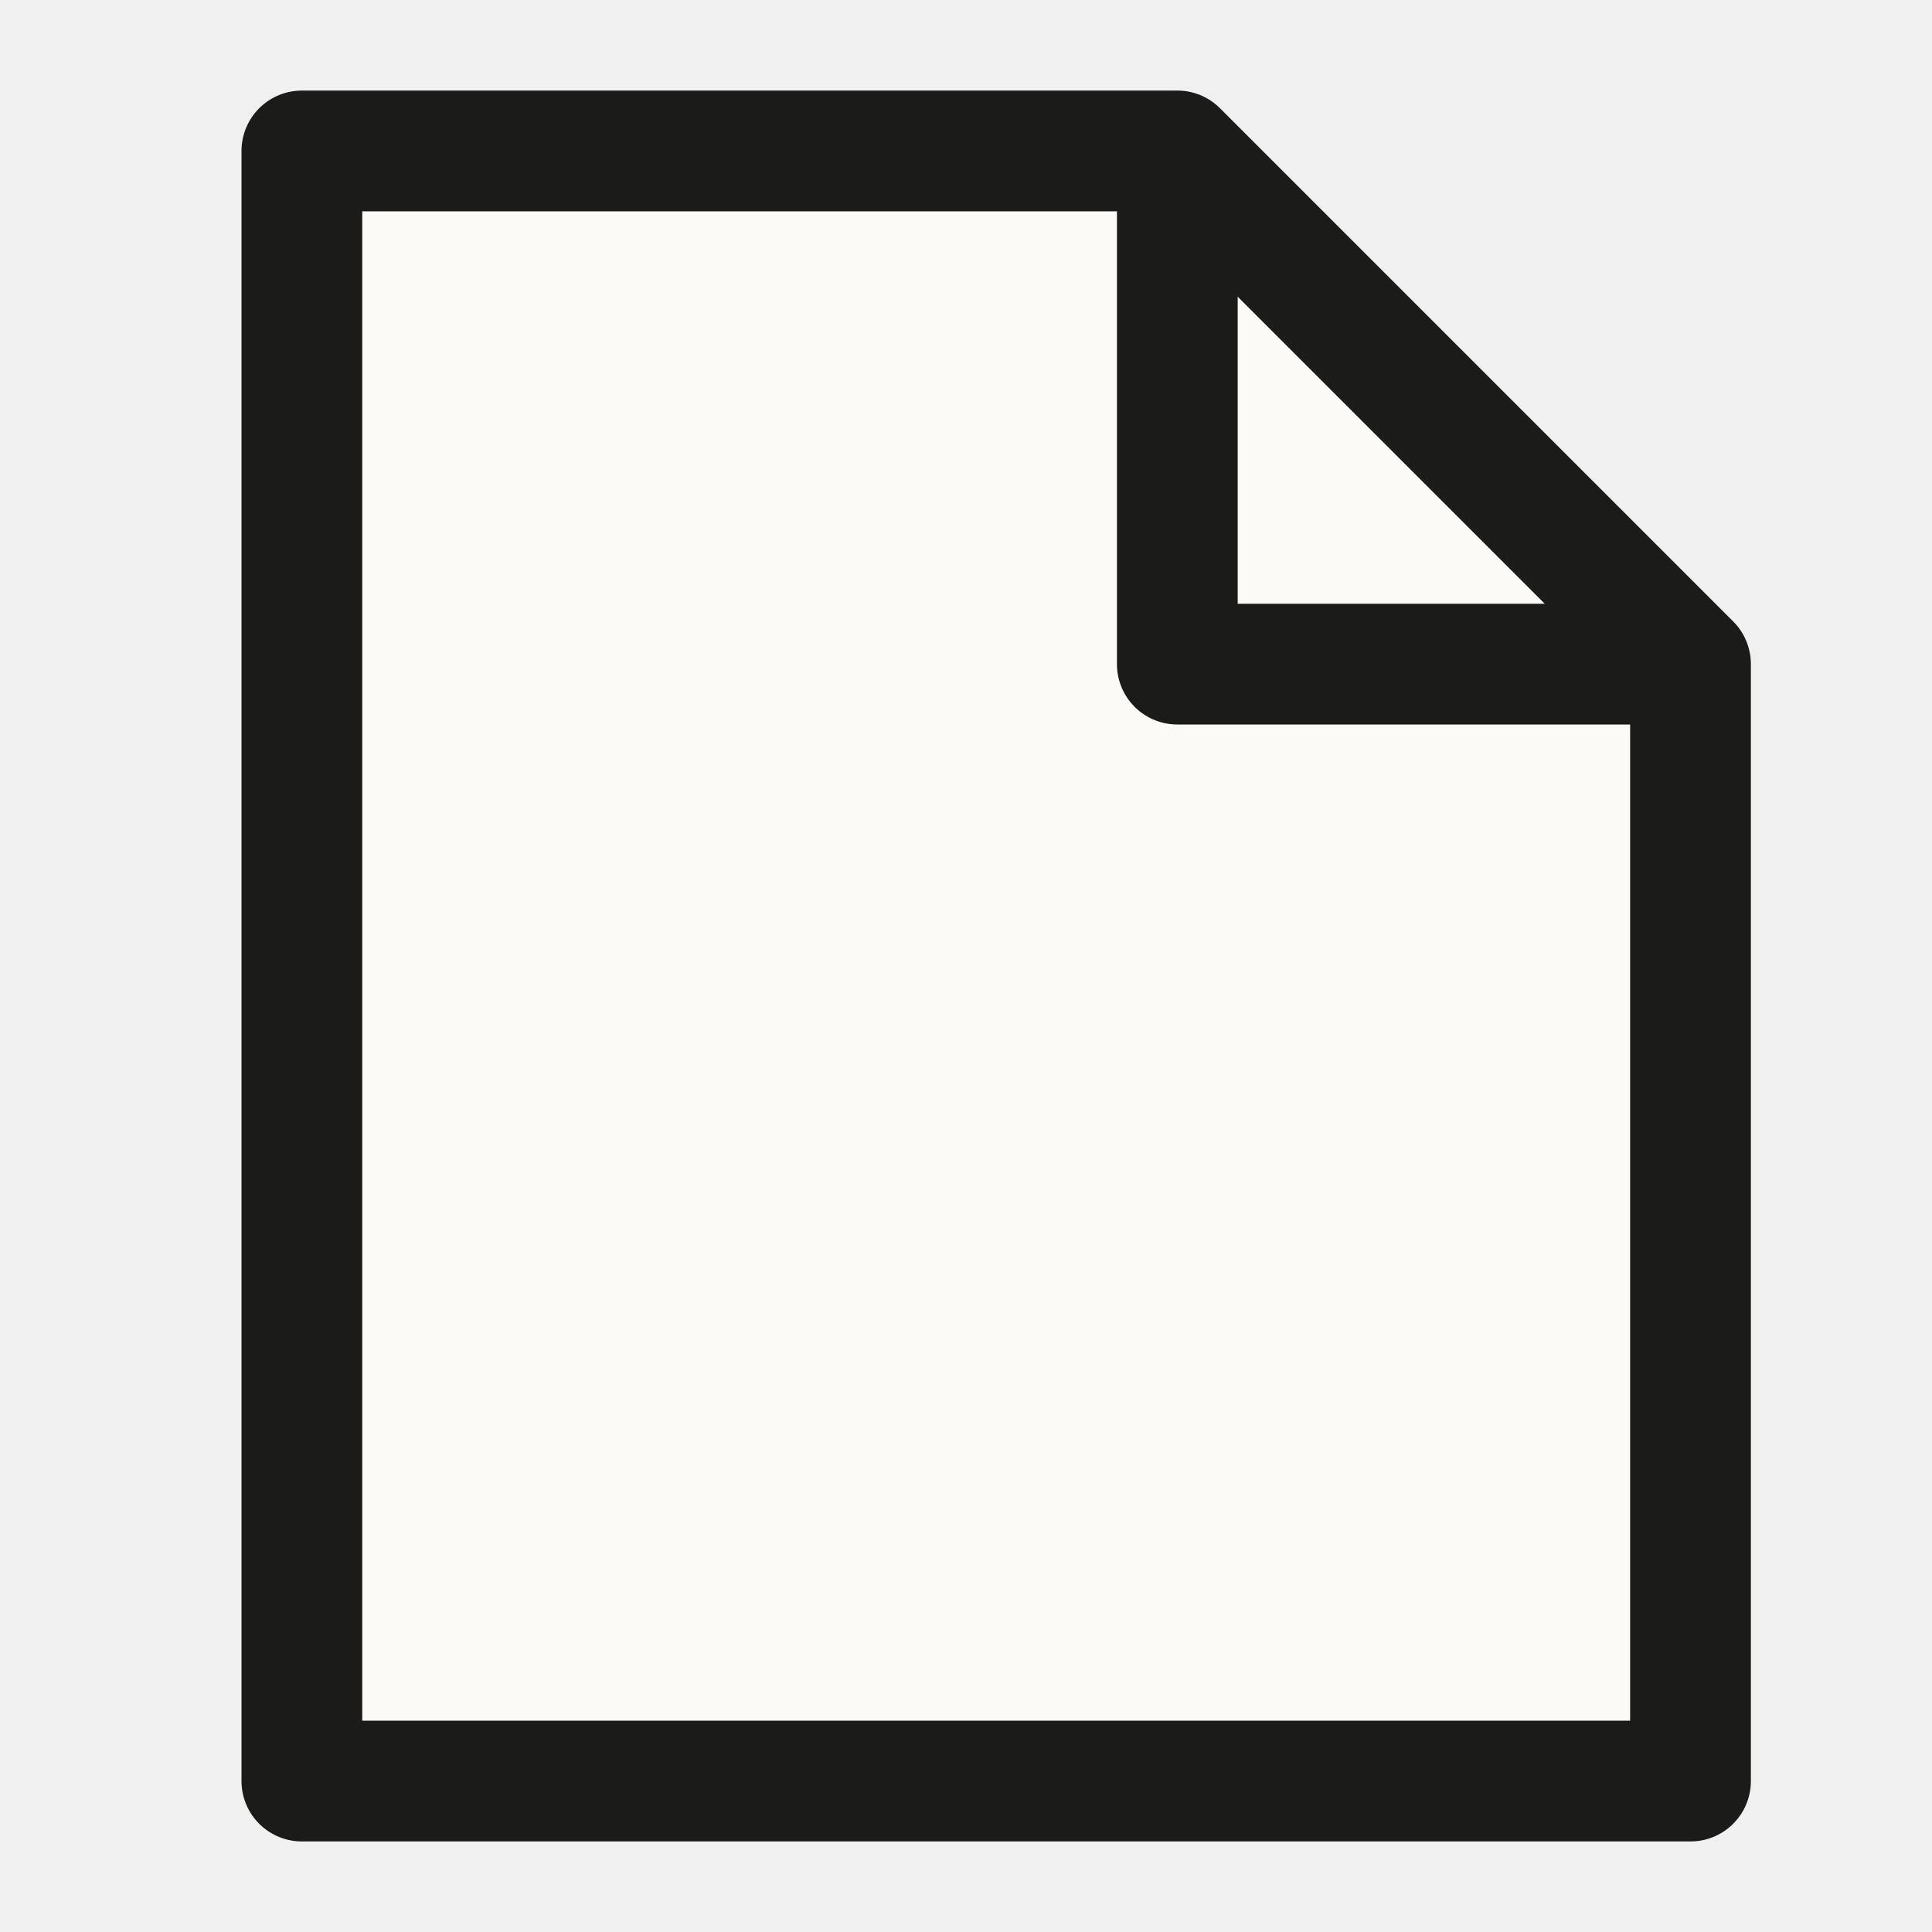
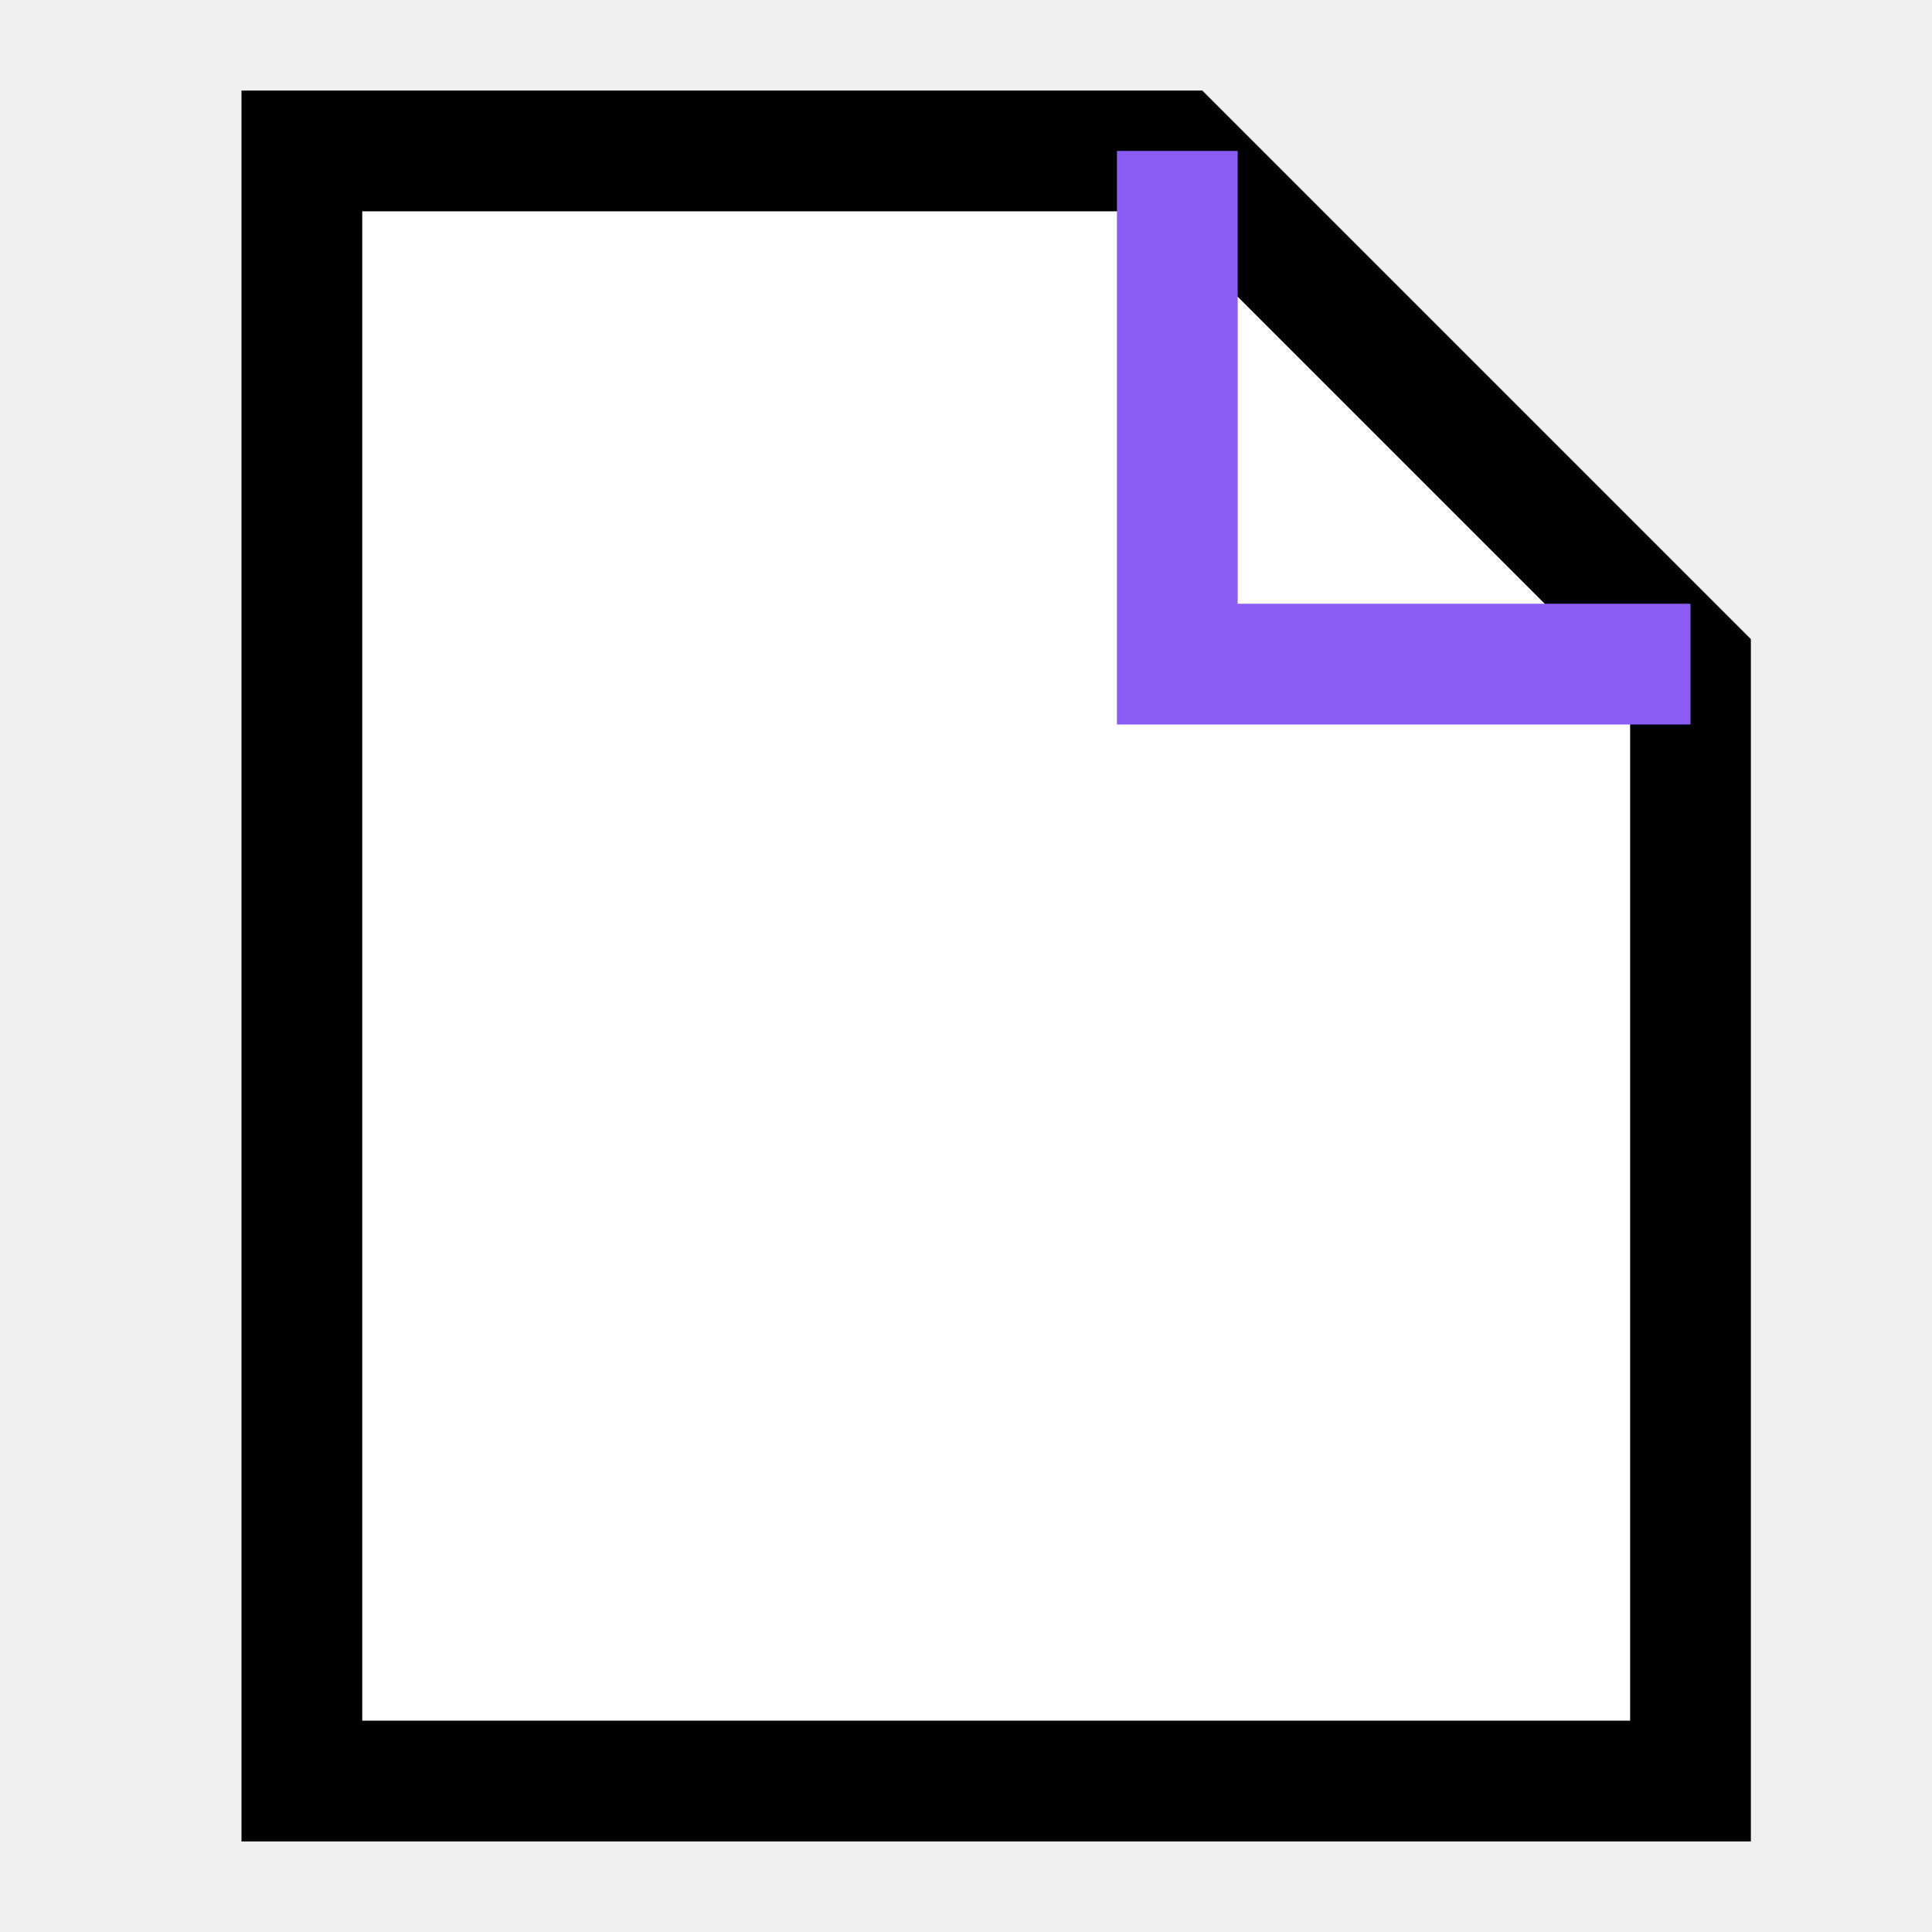
<svg xmlns="http://www.w3.org/2000/svg" viewBox="0 0 64 64">
-   <style>.p{fill:#fbfaf7;stroke:#1b1b1a}.f{fill:none;stroke:#1b1b1a}@media (prefers-color-scheme:dark){.p{fill:#121211;stroke:#e7e5df}.f{stroke:#e7e5df}}</style>
-   <path class="p" d="M10 5H39L56 22V59H10Z" stroke-width="4" stroke-linejoin="round" />
-   <path class="f" d="M39 5V22H56" stroke-width="4" stroke-linejoin="round" />
+   <style>.p{fill:#ffffff;stroke:#000000}.f{fill:none;stroke:#8b5cf6}@media (prefers-color-scheme:dark){.p{fill:#0f0f0f;stroke:#ededed}.f{stroke:#8b5cf6}}</style>
+   <path class="p" d="M10 5H39L56 22V59H10Z" stroke-width="4" stroke-linejoin="miter" />
+   <path class="f" d="M39 5V22H56" stroke-width="4" stroke-linejoin="miter" />
</svg>
